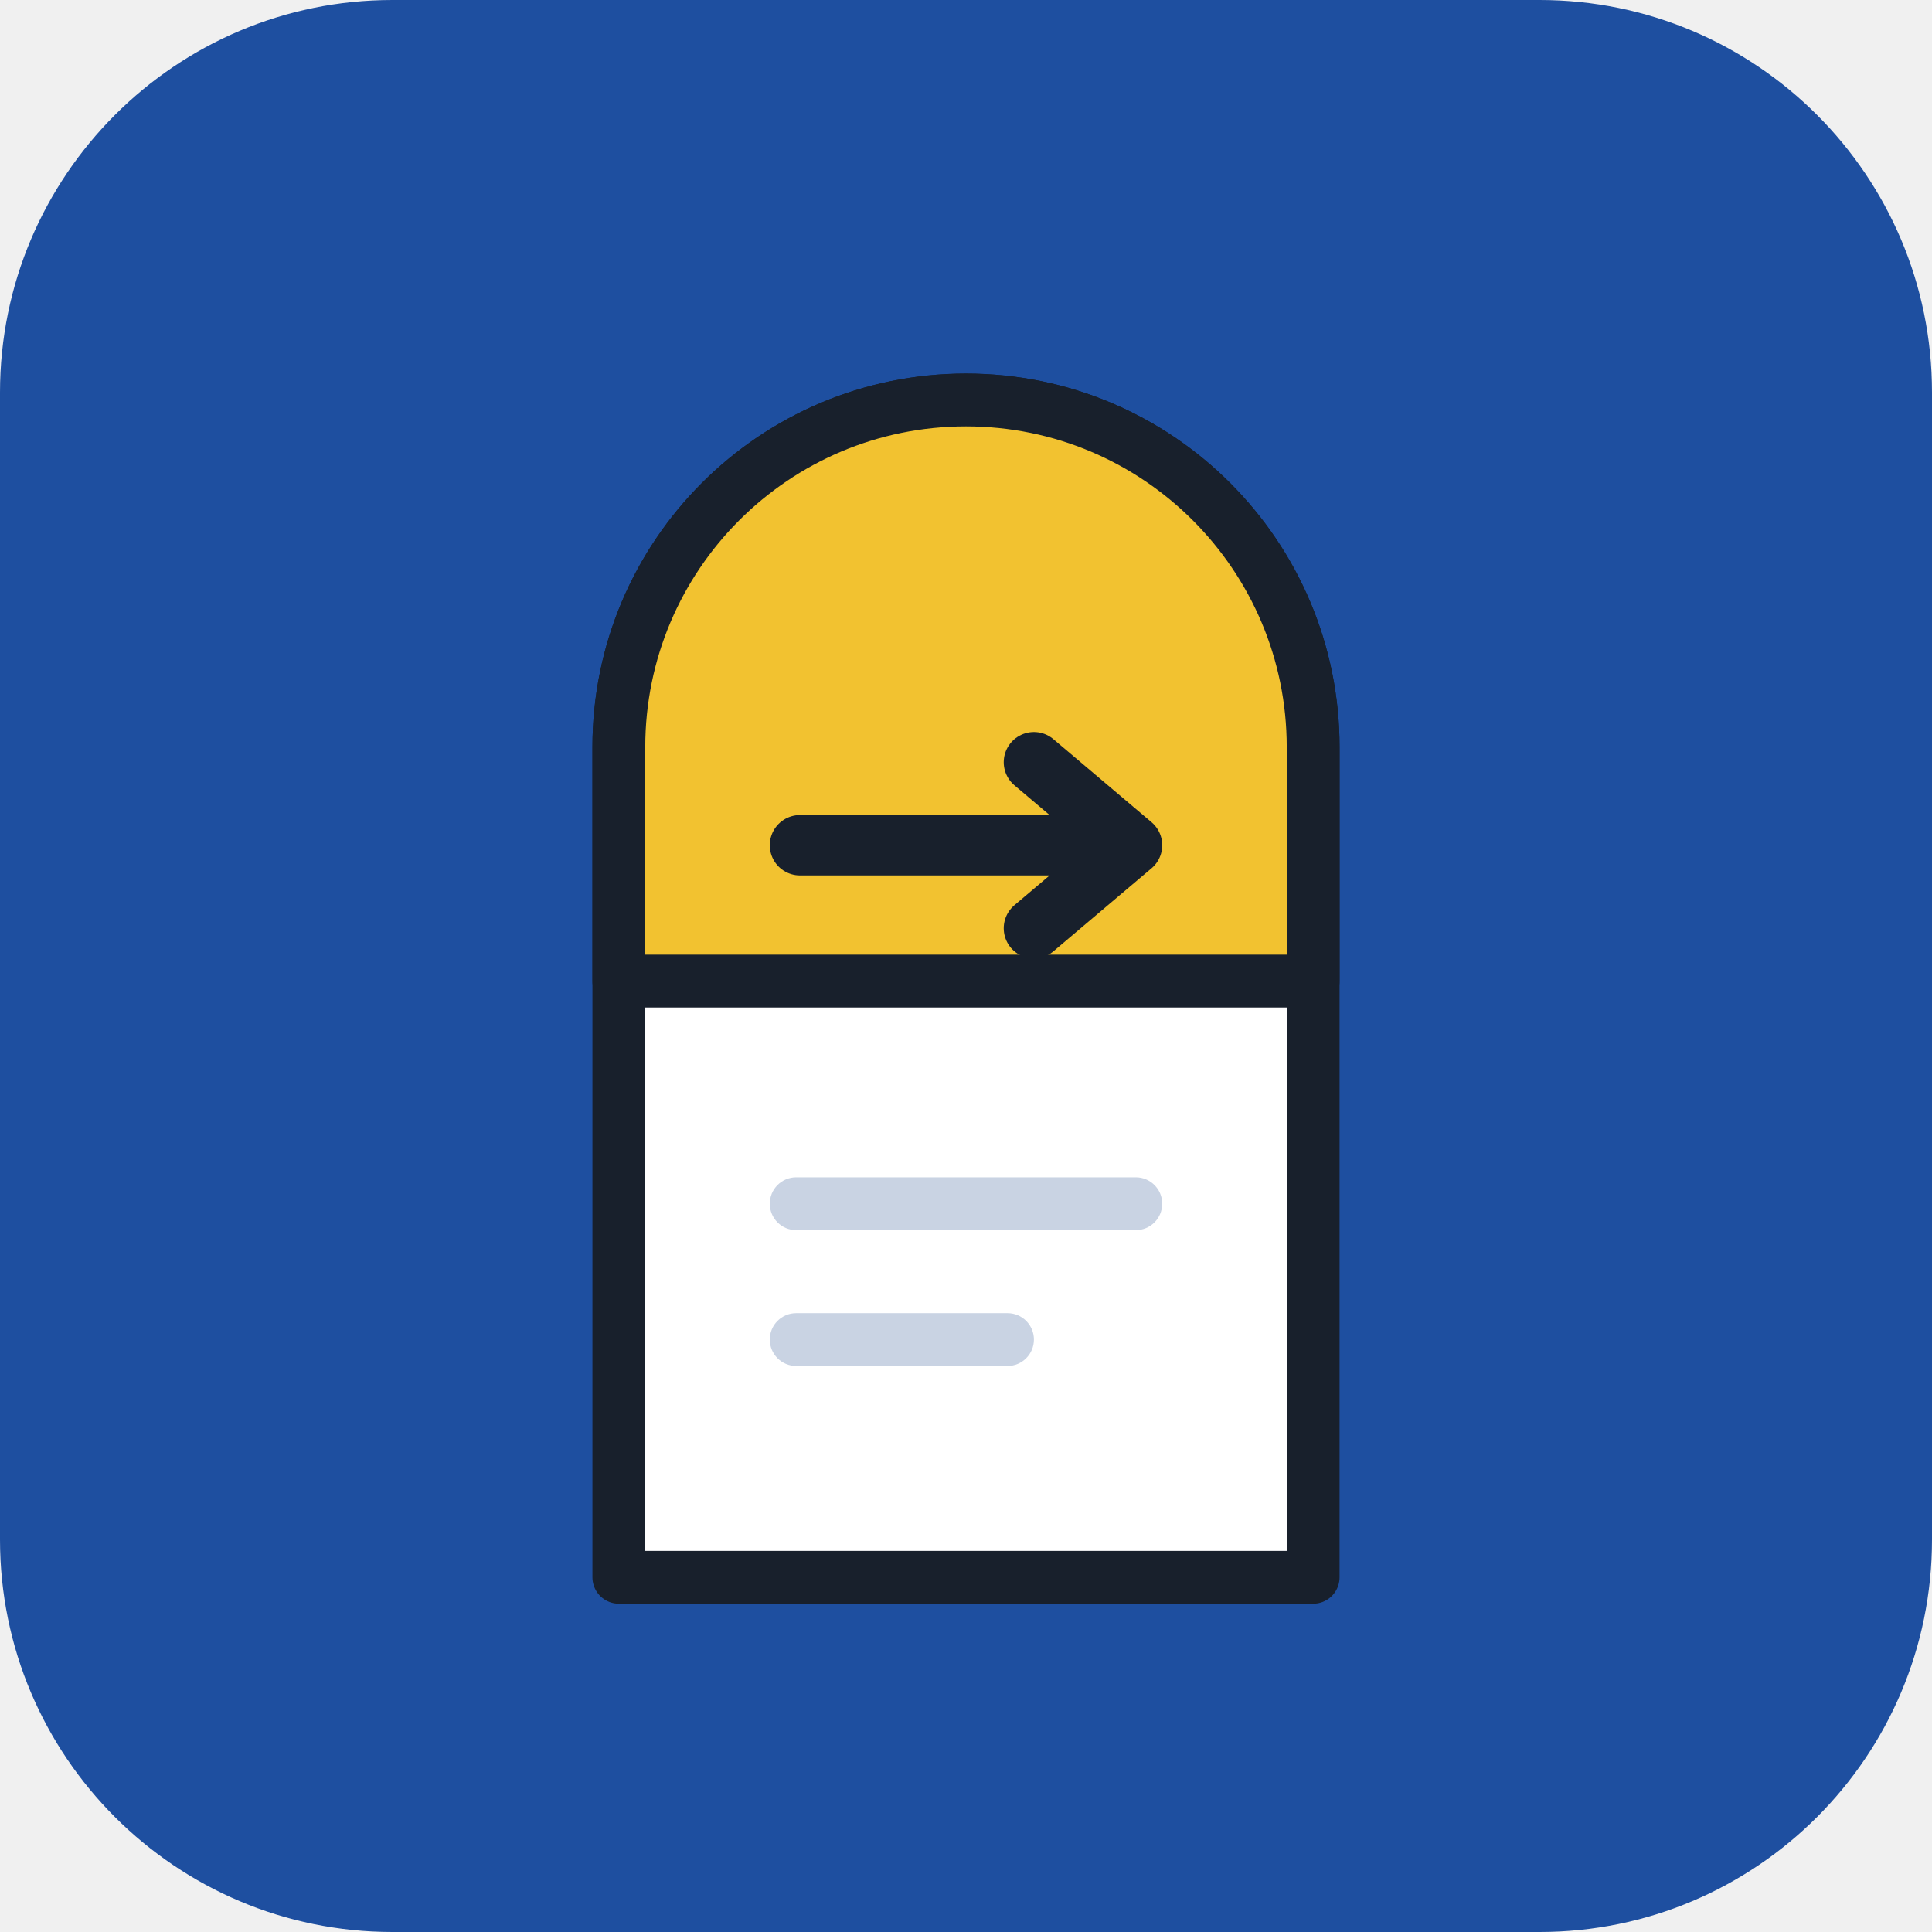
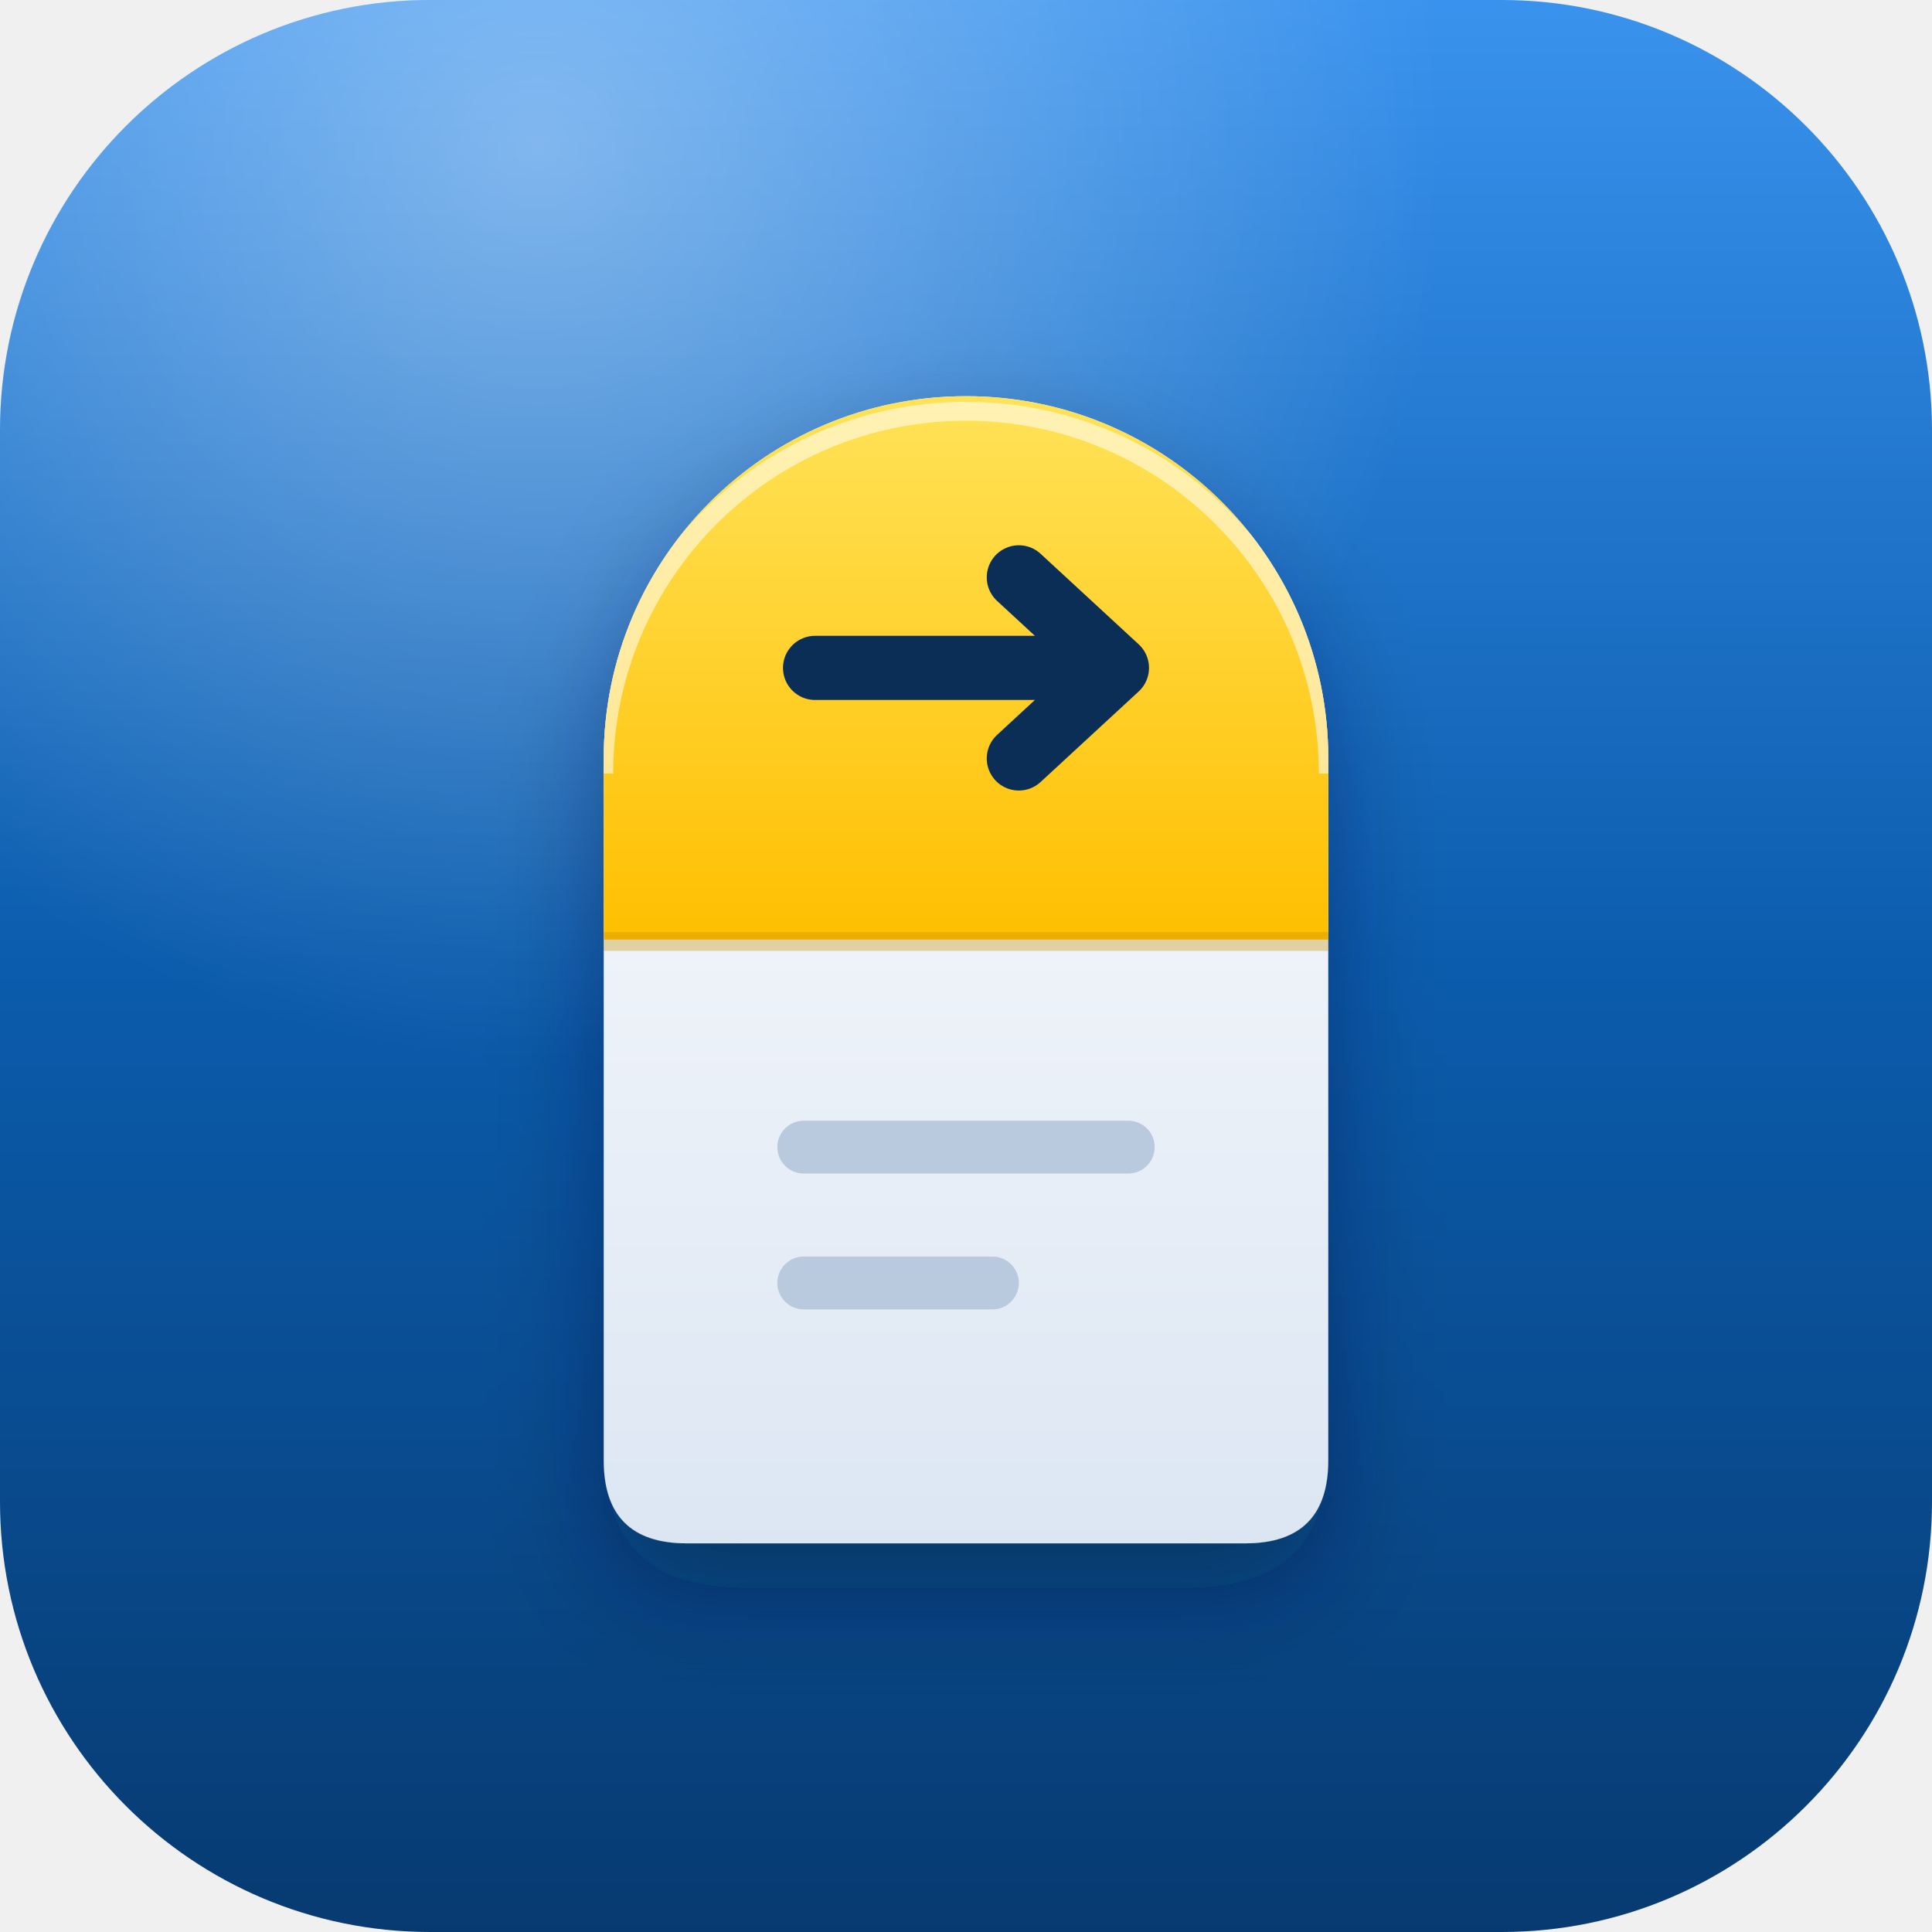
<svg xmlns="http://www.w3.org/2000/svg" viewBox="0 0 512 512">
-   <rect width="512" height="512" rx="104" fill="#1E4FA0" />
-   <g transform="translate(256 268)">
-     <path d="M-92 150 V-70 A92 92 0 0 1 92 -70 V150 Z" fill="#fff" stroke="#18202C" stroke-width="14" stroke-linejoin="round" />
-     <path d="M-92 -8 V-70 A92 92 0 0 1 92 -70 V-8 Z" fill="#F2C230" stroke="#18202C" stroke-width="14" stroke-linejoin="round" />
-     <path d="M-44 -44 L44 -44 M18 -66 L44 -44 L18 -22" fill="none" stroke="#18202C" stroke-width="16" stroke-linecap="round" stroke-linejoin="round" />
-     <rect x="-52" y="44" width="104" height="14" rx="7" fill="#C9D3E3" />
-     <rect x="-52" y="80" width="70" height="14" rx="7" fill="#C9D3E3" />
+   <defs>
+     <linearGradient id="cs-fond" x1="0" y1="0" x2="0" y2="1">
+       <stop offset="0" stop-color="#3A93EE" />
+       <stop offset=".5" stop-color="#0B5CAD" />
+       <stop offset="1" stop-color="#073A70" />
+     </linearGradient>
+     <radialGradient id="cs-lueur" cx=".28" cy=".08" r=".85">
+       <stop offset="0" stop-color="#fff" stop-opacity=".38" />
+       <stop offset=".55" stop-color="#fff" stop-opacity="0" />
+     </radialGradient>
+     <linearGradient id="cs-corps" x1="0" y1="0" x2="0" y2="1">
+       <stop offset="0" stop-color="#FFFFFF" />
+       <stop offset="1" stop-color="#DCE6F3" />
+     </linearGradient>
+     <linearGradient id="cs-chapeau" x1="0" y1="0" x2="0" y2="1">
+       <stop offset="0" stop-color="#FFE45C" />
+       <stop offset="1" stop-color="#FFBF00" />
+     </linearGradient>
+     <clipPath id="cs-forme">
+       <path d="M-96 -58 A96 96 0 0 1 96 -58 V128 Q96 150 74 150 H-74 Q-96 150 -96 128 Z" />
+     </clipPath>
+     <filter id="cs-ombre" x="-30%" y="-30%" width="160%" height="170%">
+       <feDropShadow dx="0" dy="12" stdDeviation="14" flood-color="#021933" flood-opacity=".38" />
+     </filter>
+   </defs>
+   <rect width="512" height="512" rx="114" fill="url(#cs-fond)" />
+   <rect width="512" height="512" rx="114" fill="url(#cs-lueur)" />
+   <g transform="translate(256 259)">
+     <g filter="url(#cs-ombre)">
+       <path d="M-96 -58 A96 96 0 0 1 96 -58 V128 Q96 150 74 150 H-74 Q-96 150 -96 128 Z" fill="url(#cs-corps)" />
+     </g>
+     <g clip-path="url(#cs-forme)">
+       <rect x="-100" y="-160" width="200" height="150" fill="url(#cs-chapeau)" />
+       <rect x="-100" y="-12" width="200" height="5" fill="#C98F00" opacity=".35" />
+       <path d="M-96 -58 A96 96 0 0 1 96 -58" fill="none" stroke="#fff" stroke-opacity=".55" stroke-width="5" transform="translate(0 4)" />
+     </g>
+     <path d="M-40 -82 H40 M14 -106 L40 -82 L14 -58" fill="none" stroke="#0B2E57" stroke-width="17" stroke-linecap="round" stroke-linejoin="round" />
+     <rect x="-50" y="38" width="100" height="14" rx="7" fill="#B9C9DE" />
+     <rect x="-50" y="74" width="64" height="14" rx="7" fill="#B9C9DE" />
  </g>
</svg>
